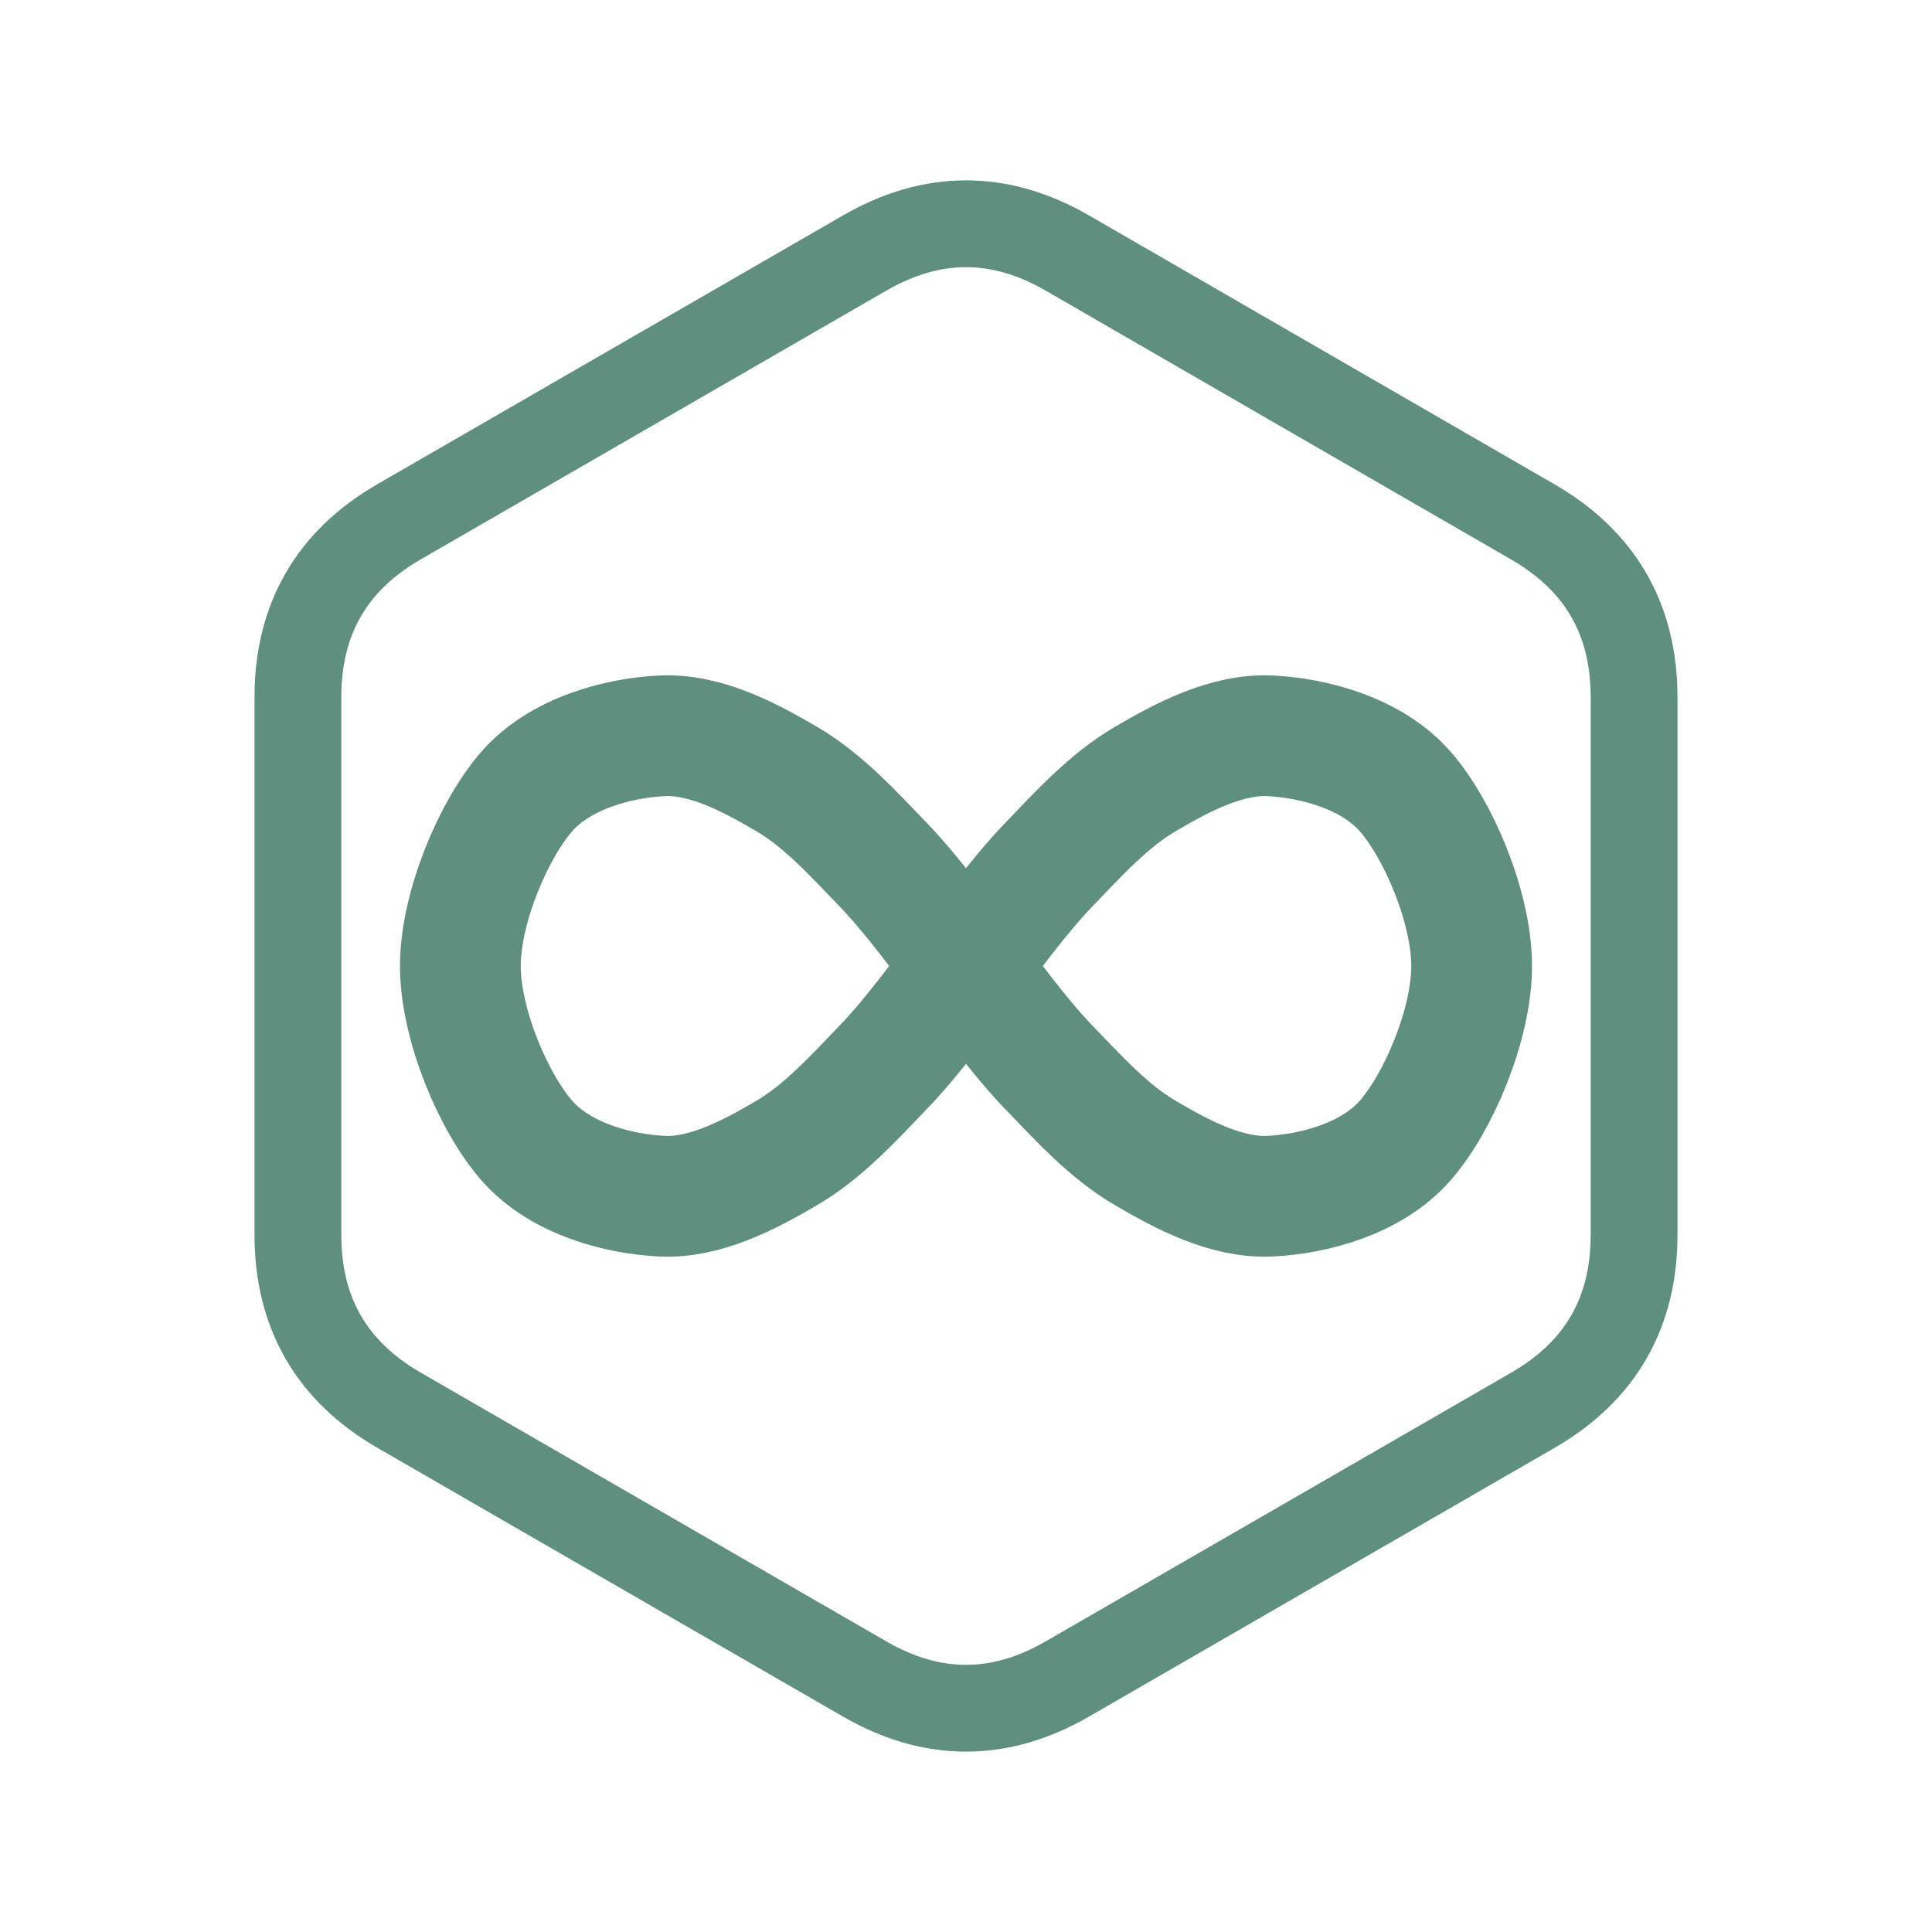
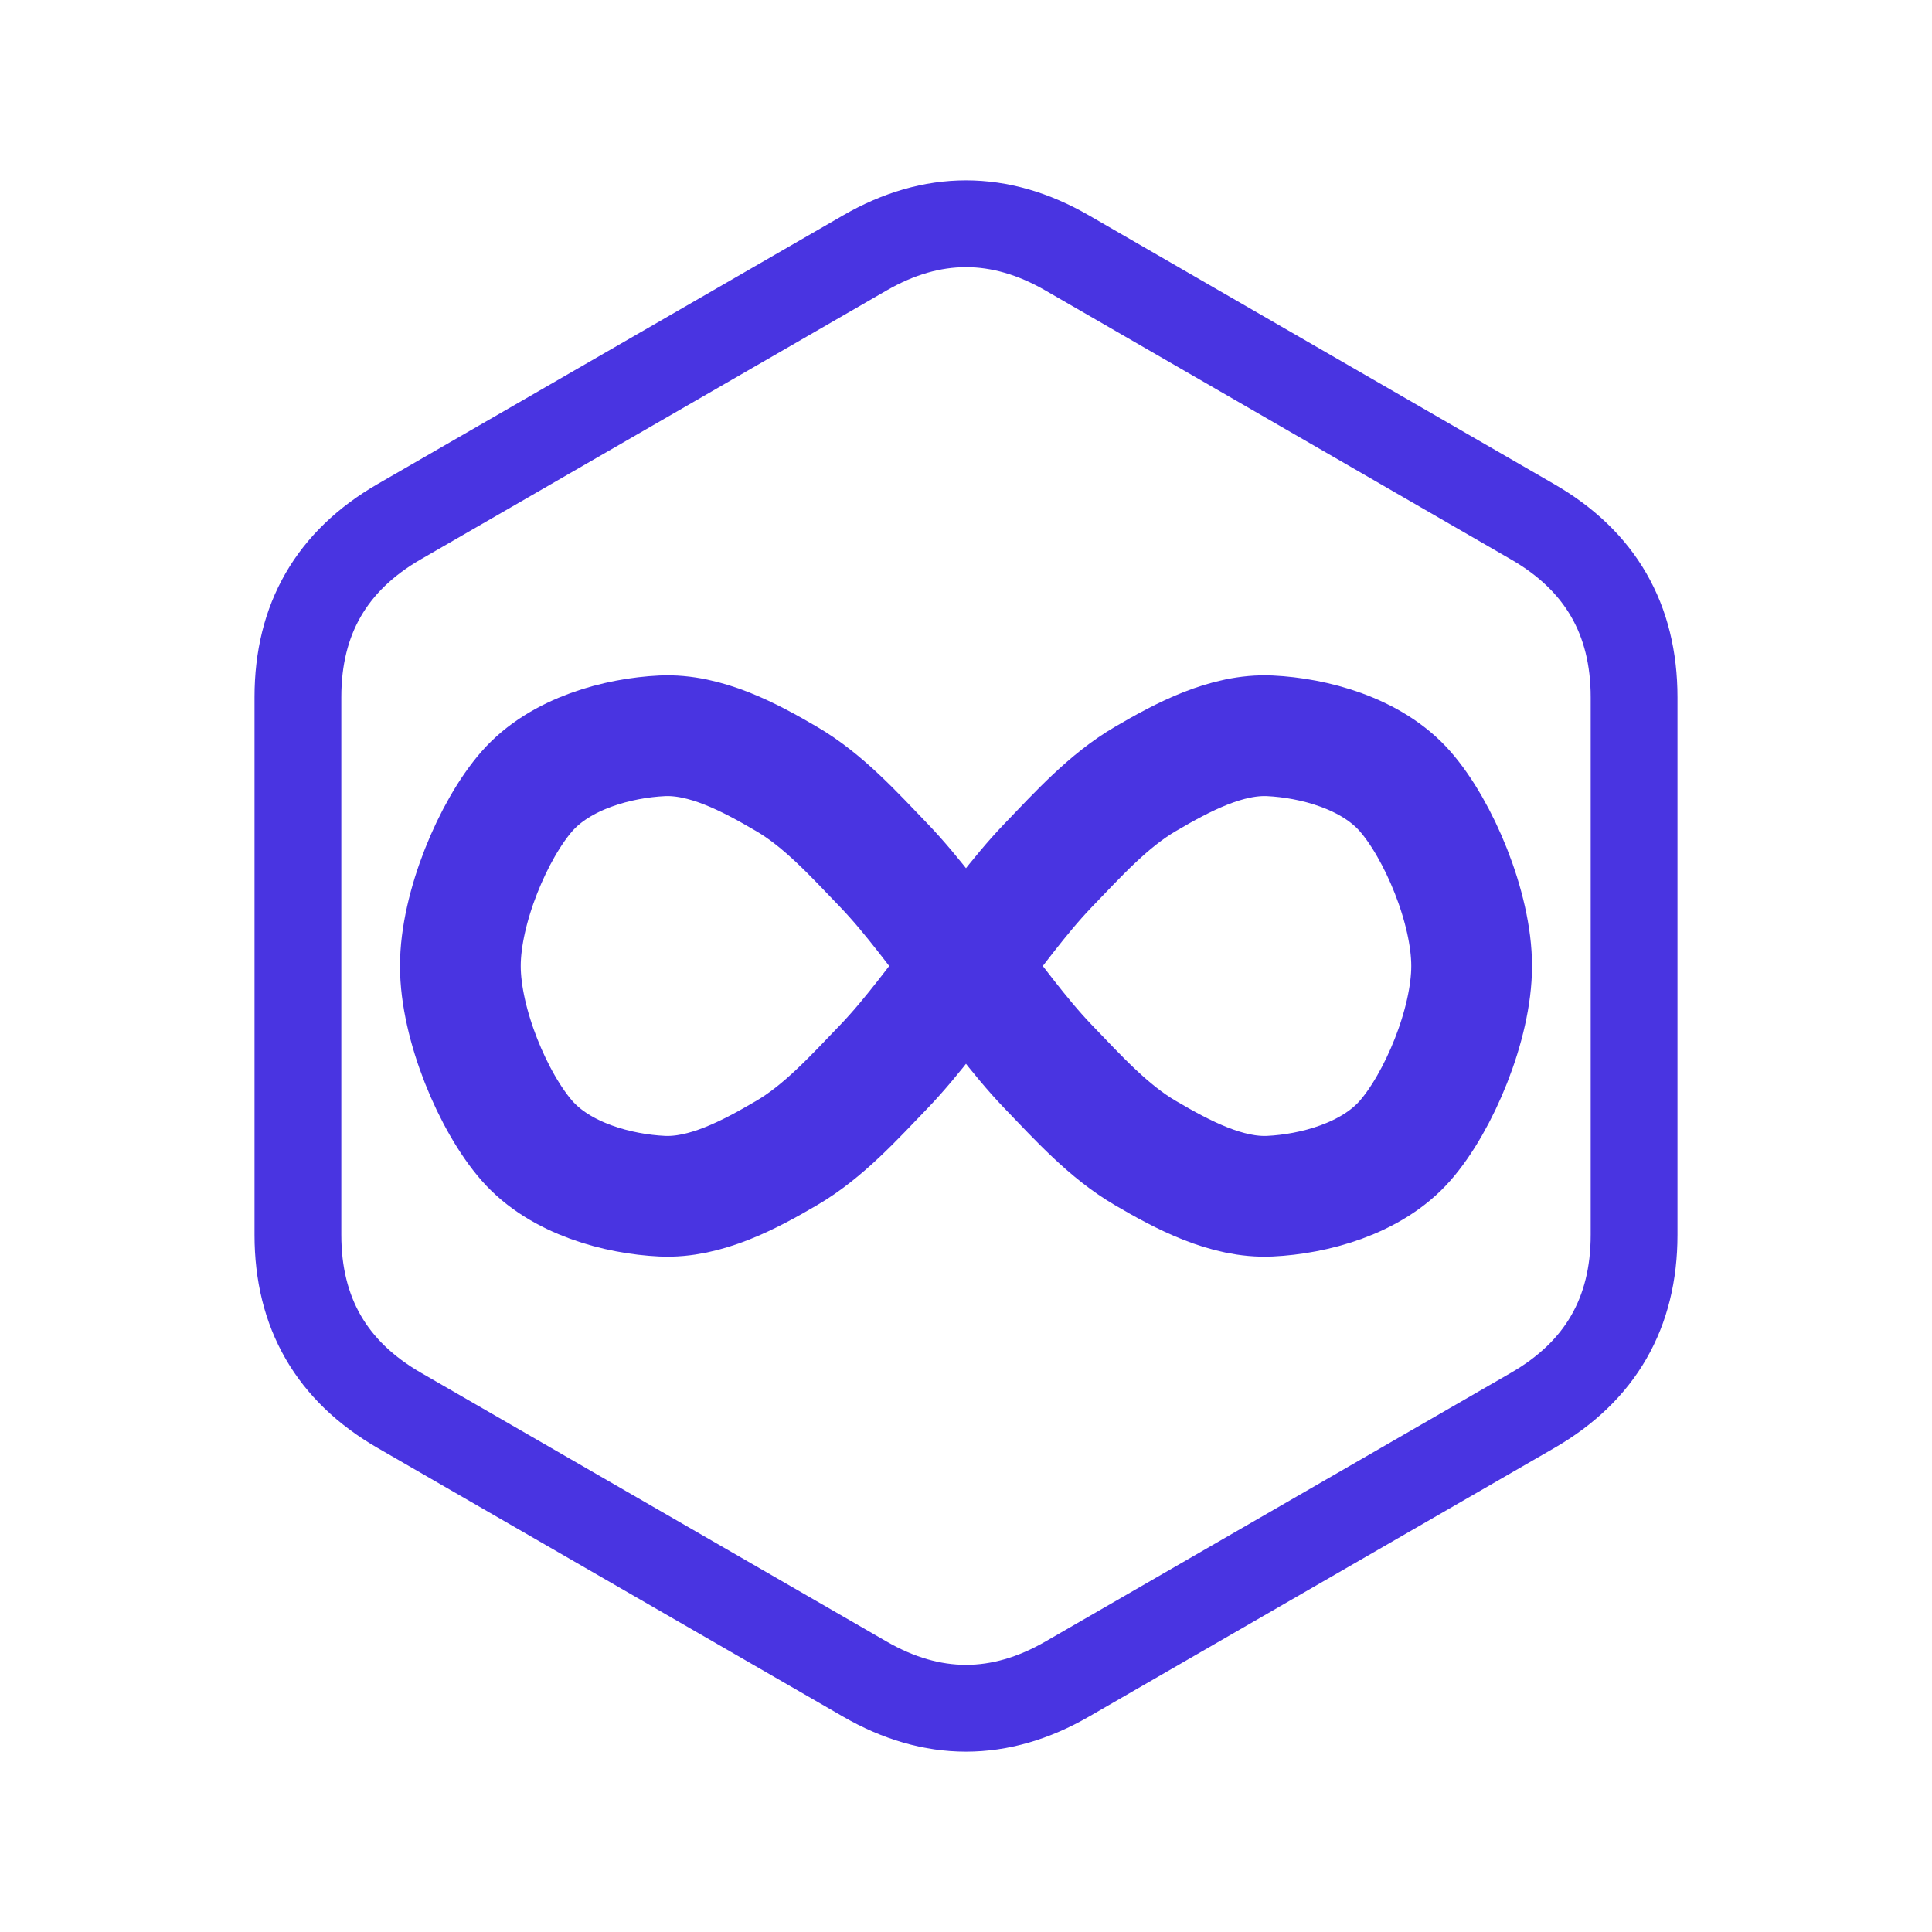
<svg xmlns="http://www.w3.org/2000/svg" viewBox="0 0 1024 1024">
-   <path d="M 458.3 134.1 Q 512.0 103.1 565.7 134.1 L 812.4 276.6 Q 866.1 307.6 866.1 369.6 L 866.1 654.5 Q 866.1 716.5 812.4 747.5 L 565.7 889.9 Q 512.0 920.9 458.3 889.9 L 211.6 747.5 Q 157.9 716.5 157.9 654.5 L 157.9 369.5 Q 157.9 307.5 211.6 276.5 Z" fill="none" stroke="#5f8f7e" stroke-width="46" />
-   <path d="M 780.0 512.0 C 780.0 542.9 762.5 584.3 744.7 604.6 C 726.9 624.9 696.1 632.9 673.1 634.0 C 650.2 635.1 626.8 622.7 607.2 611.2 C 587.6 599.8 571.4 581.8 555.5 565.3 C 539.6 548.7 526.5 529.8 512.0 512.0 C 497.5 494.2 484.4 475.3 468.5 458.7 C 452.6 442.2 436.4 424.2 416.8 412.8 C 397.2 401.3 373.8 388.9 350.9 390.0 C 327.9 391.1 297.1 399.1 279.3 419.4 C 261.5 439.7 244.0 481.1 244.0 512.0 C 244.0 542.9 261.5 584.3 279.3 604.6 C 297.1 624.9 327.9 632.9 350.9 634.0 C 373.8 635.1 397.2 622.7 416.8 611.2 C 436.4 599.8 452.6 581.8 468.5 565.3 C 484.4 548.7 497.5 529.8 512.0 512.0 C 526.5 494.2 539.6 475.3 555.5 458.7 C 571.4 442.2 587.6 424.2 607.2 412.8 C 626.8 401.3 650.2 388.9 673.1 390.0 C 696.1 391.1 726.9 399.1 744.7 419.4 C 762.5 439.7 780.0 481.1 780.0 512.0 Z" fill="none" stroke="#5f8f7e" stroke-width="64" />
+   <path d="M 458.3 134.1 Q 512.0 103.1 565.7 134.1 L 812.4 276.6 Q 866.1 307.6 866.1 369.6 L 866.1 654.5 Q 866.1 716.5 812.4 747.5 L 565.7 889.9 Q 512.0 920.9 458.3 889.9 L 211.6 747.5 Q 157.9 716.5 157.9 654.5 L 157.9 369.5 Q 157.9 307.5 211.6 276.5 Z" fill="none" stroke="#4934E1" stroke-width="46" />
+   <path d="M 780.0 512.0 C 780.0 542.9 762.5 584.3 744.7 604.6 C 726.9 624.9 696.1 632.9 673.1 634.0 C 650.2 635.1 626.8 622.7 607.2 611.2 C 587.6 599.8 571.4 581.8 555.5 565.3 C 539.6 548.7 526.5 529.8 512.0 512.0 C 497.5 494.2 484.4 475.3 468.5 458.7 C 452.6 442.2 436.4 424.2 416.8 412.8 C 397.2 401.3 373.8 388.9 350.9 390.0 C 327.9 391.1 297.1 399.1 279.3 419.4 C 261.5 439.7 244.0 481.1 244.0 512.0 C 244.0 542.9 261.5 584.3 279.3 604.6 C 297.1 624.9 327.9 632.9 350.9 634.0 C 373.8 635.1 397.2 622.7 416.8 611.2 C 436.4 599.8 452.6 581.8 468.5 565.3 C 484.4 548.7 497.5 529.8 512.0 512.0 C 526.5 494.2 539.6 475.3 555.5 458.7 C 571.4 442.2 587.6 424.2 607.2 412.8 C 626.8 401.3 650.2 388.9 673.1 390.0 C 696.1 391.1 726.9 399.1 744.7 419.4 C 762.5 439.7 780.0 481.1 780.0 512.0 Z" fill="none" stroke="#4934E1" stroke-width="64" />
</svg>
